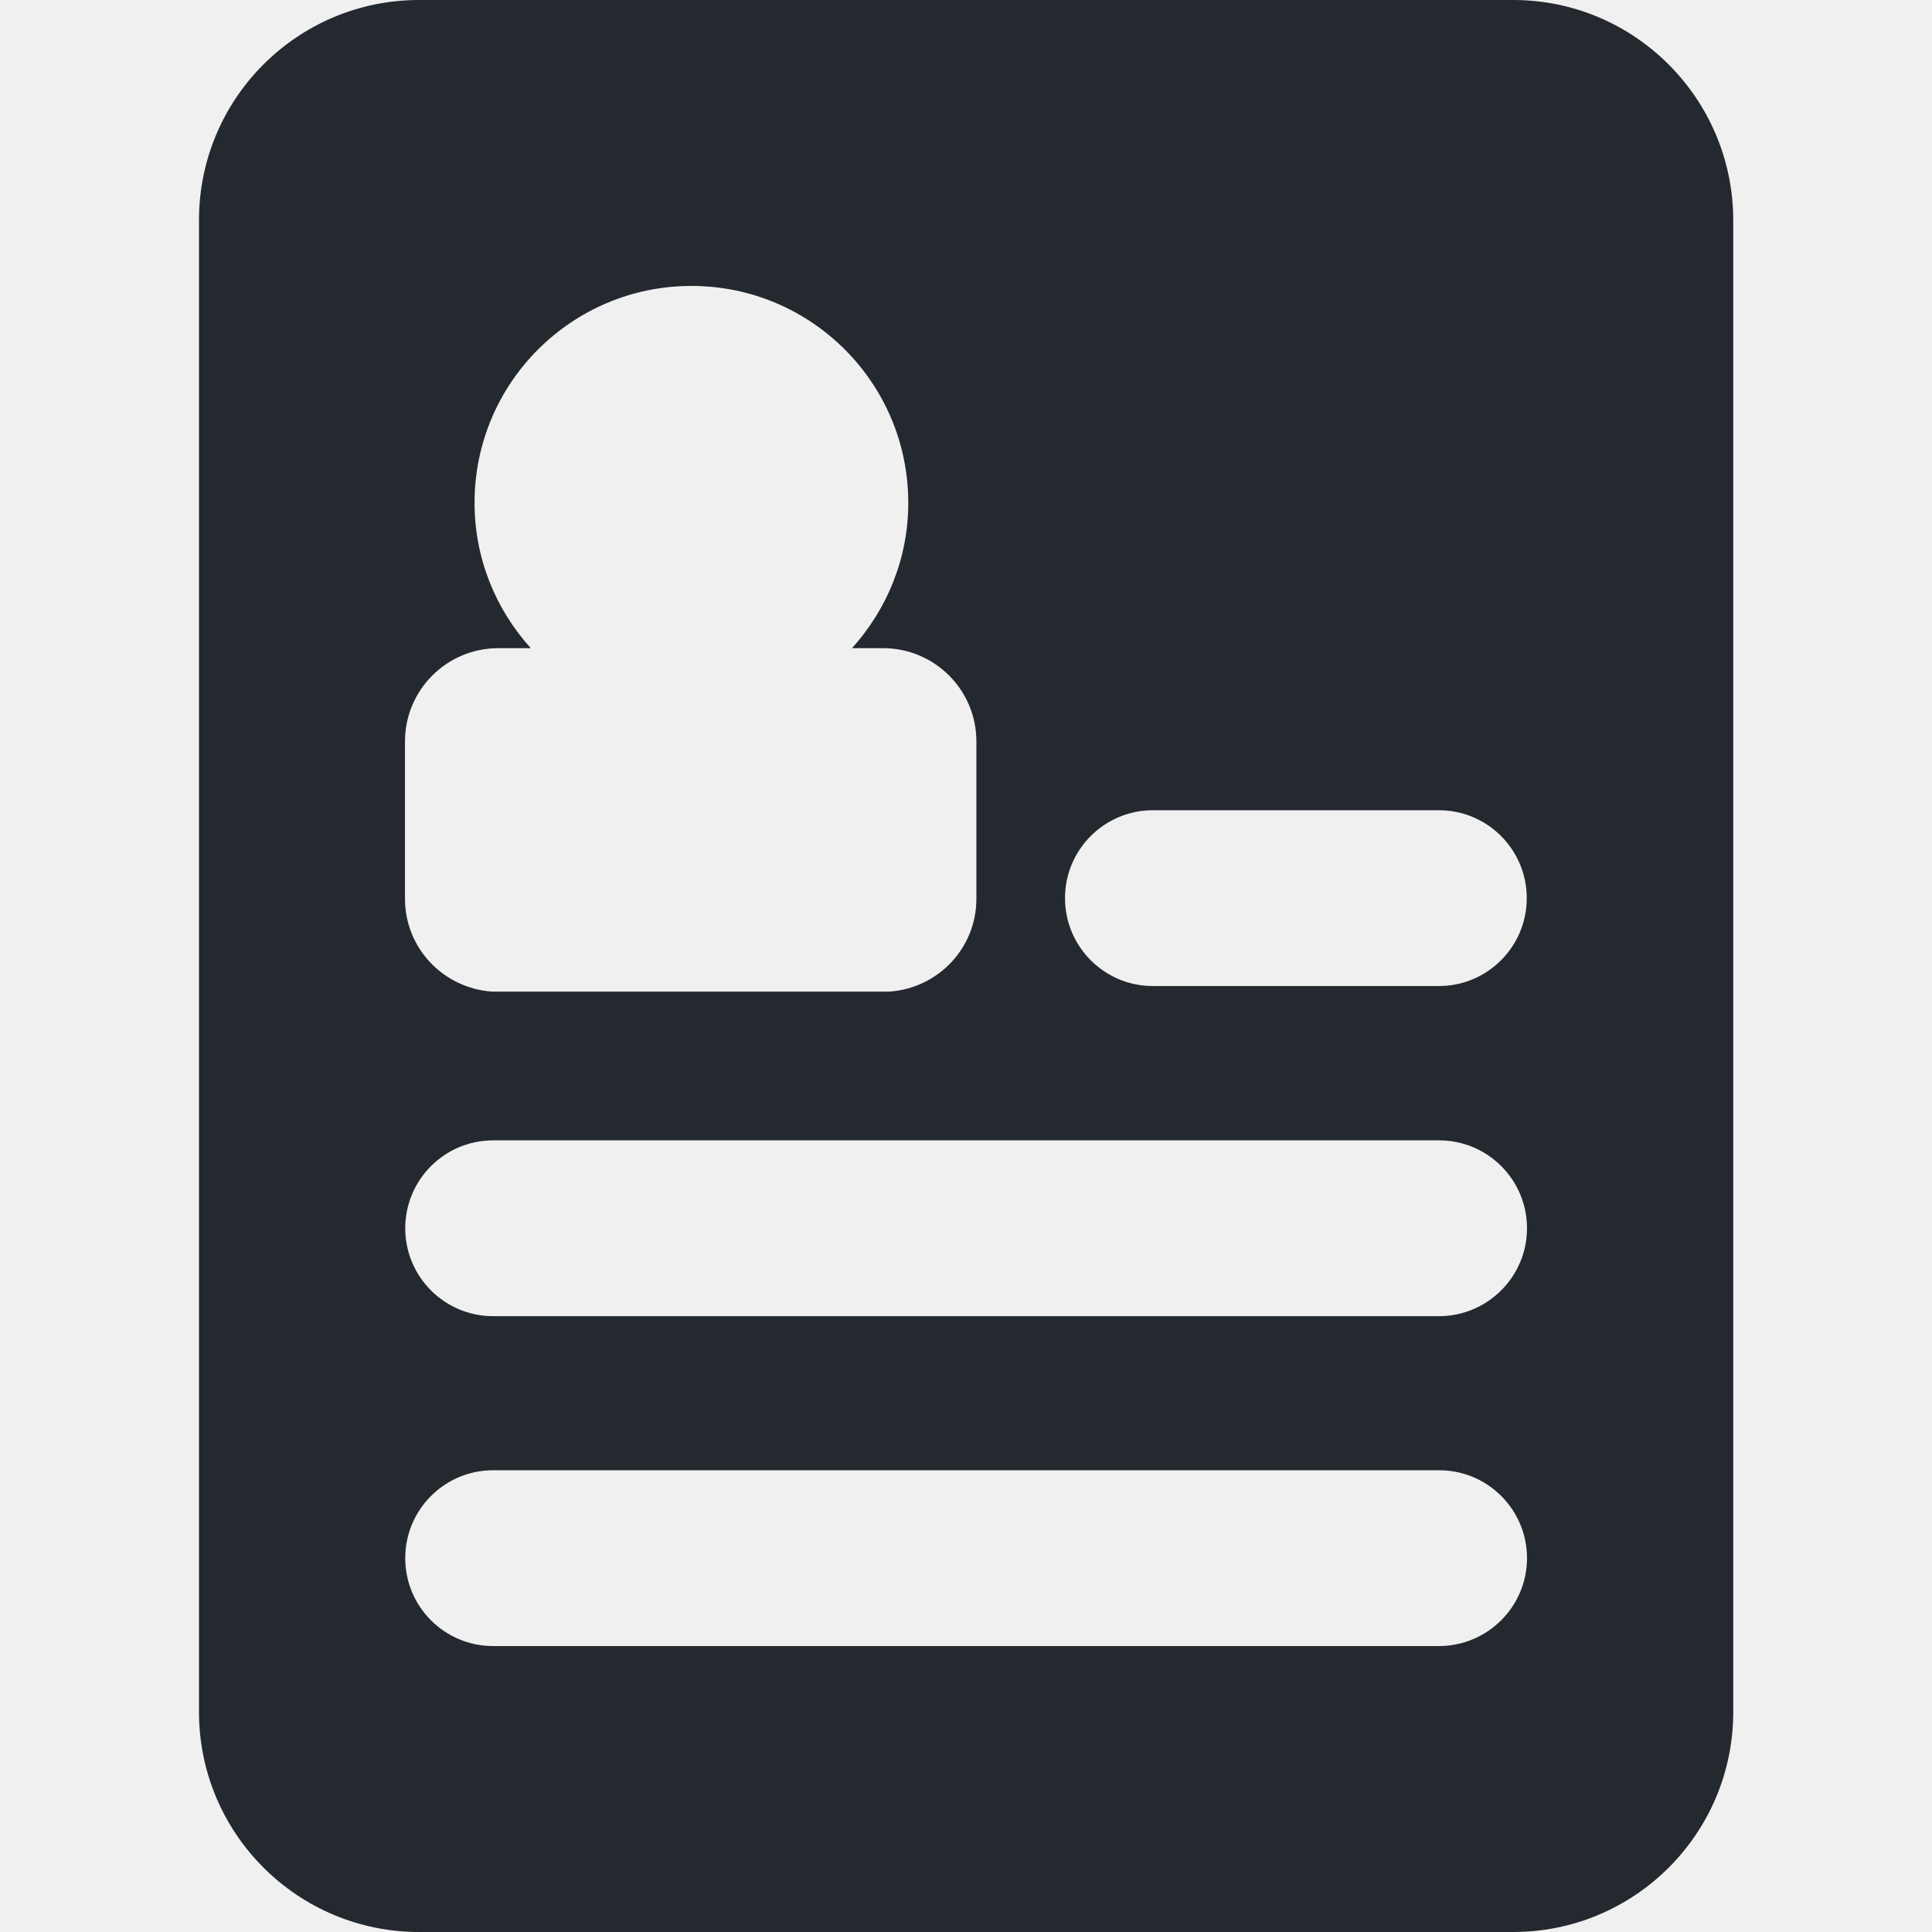
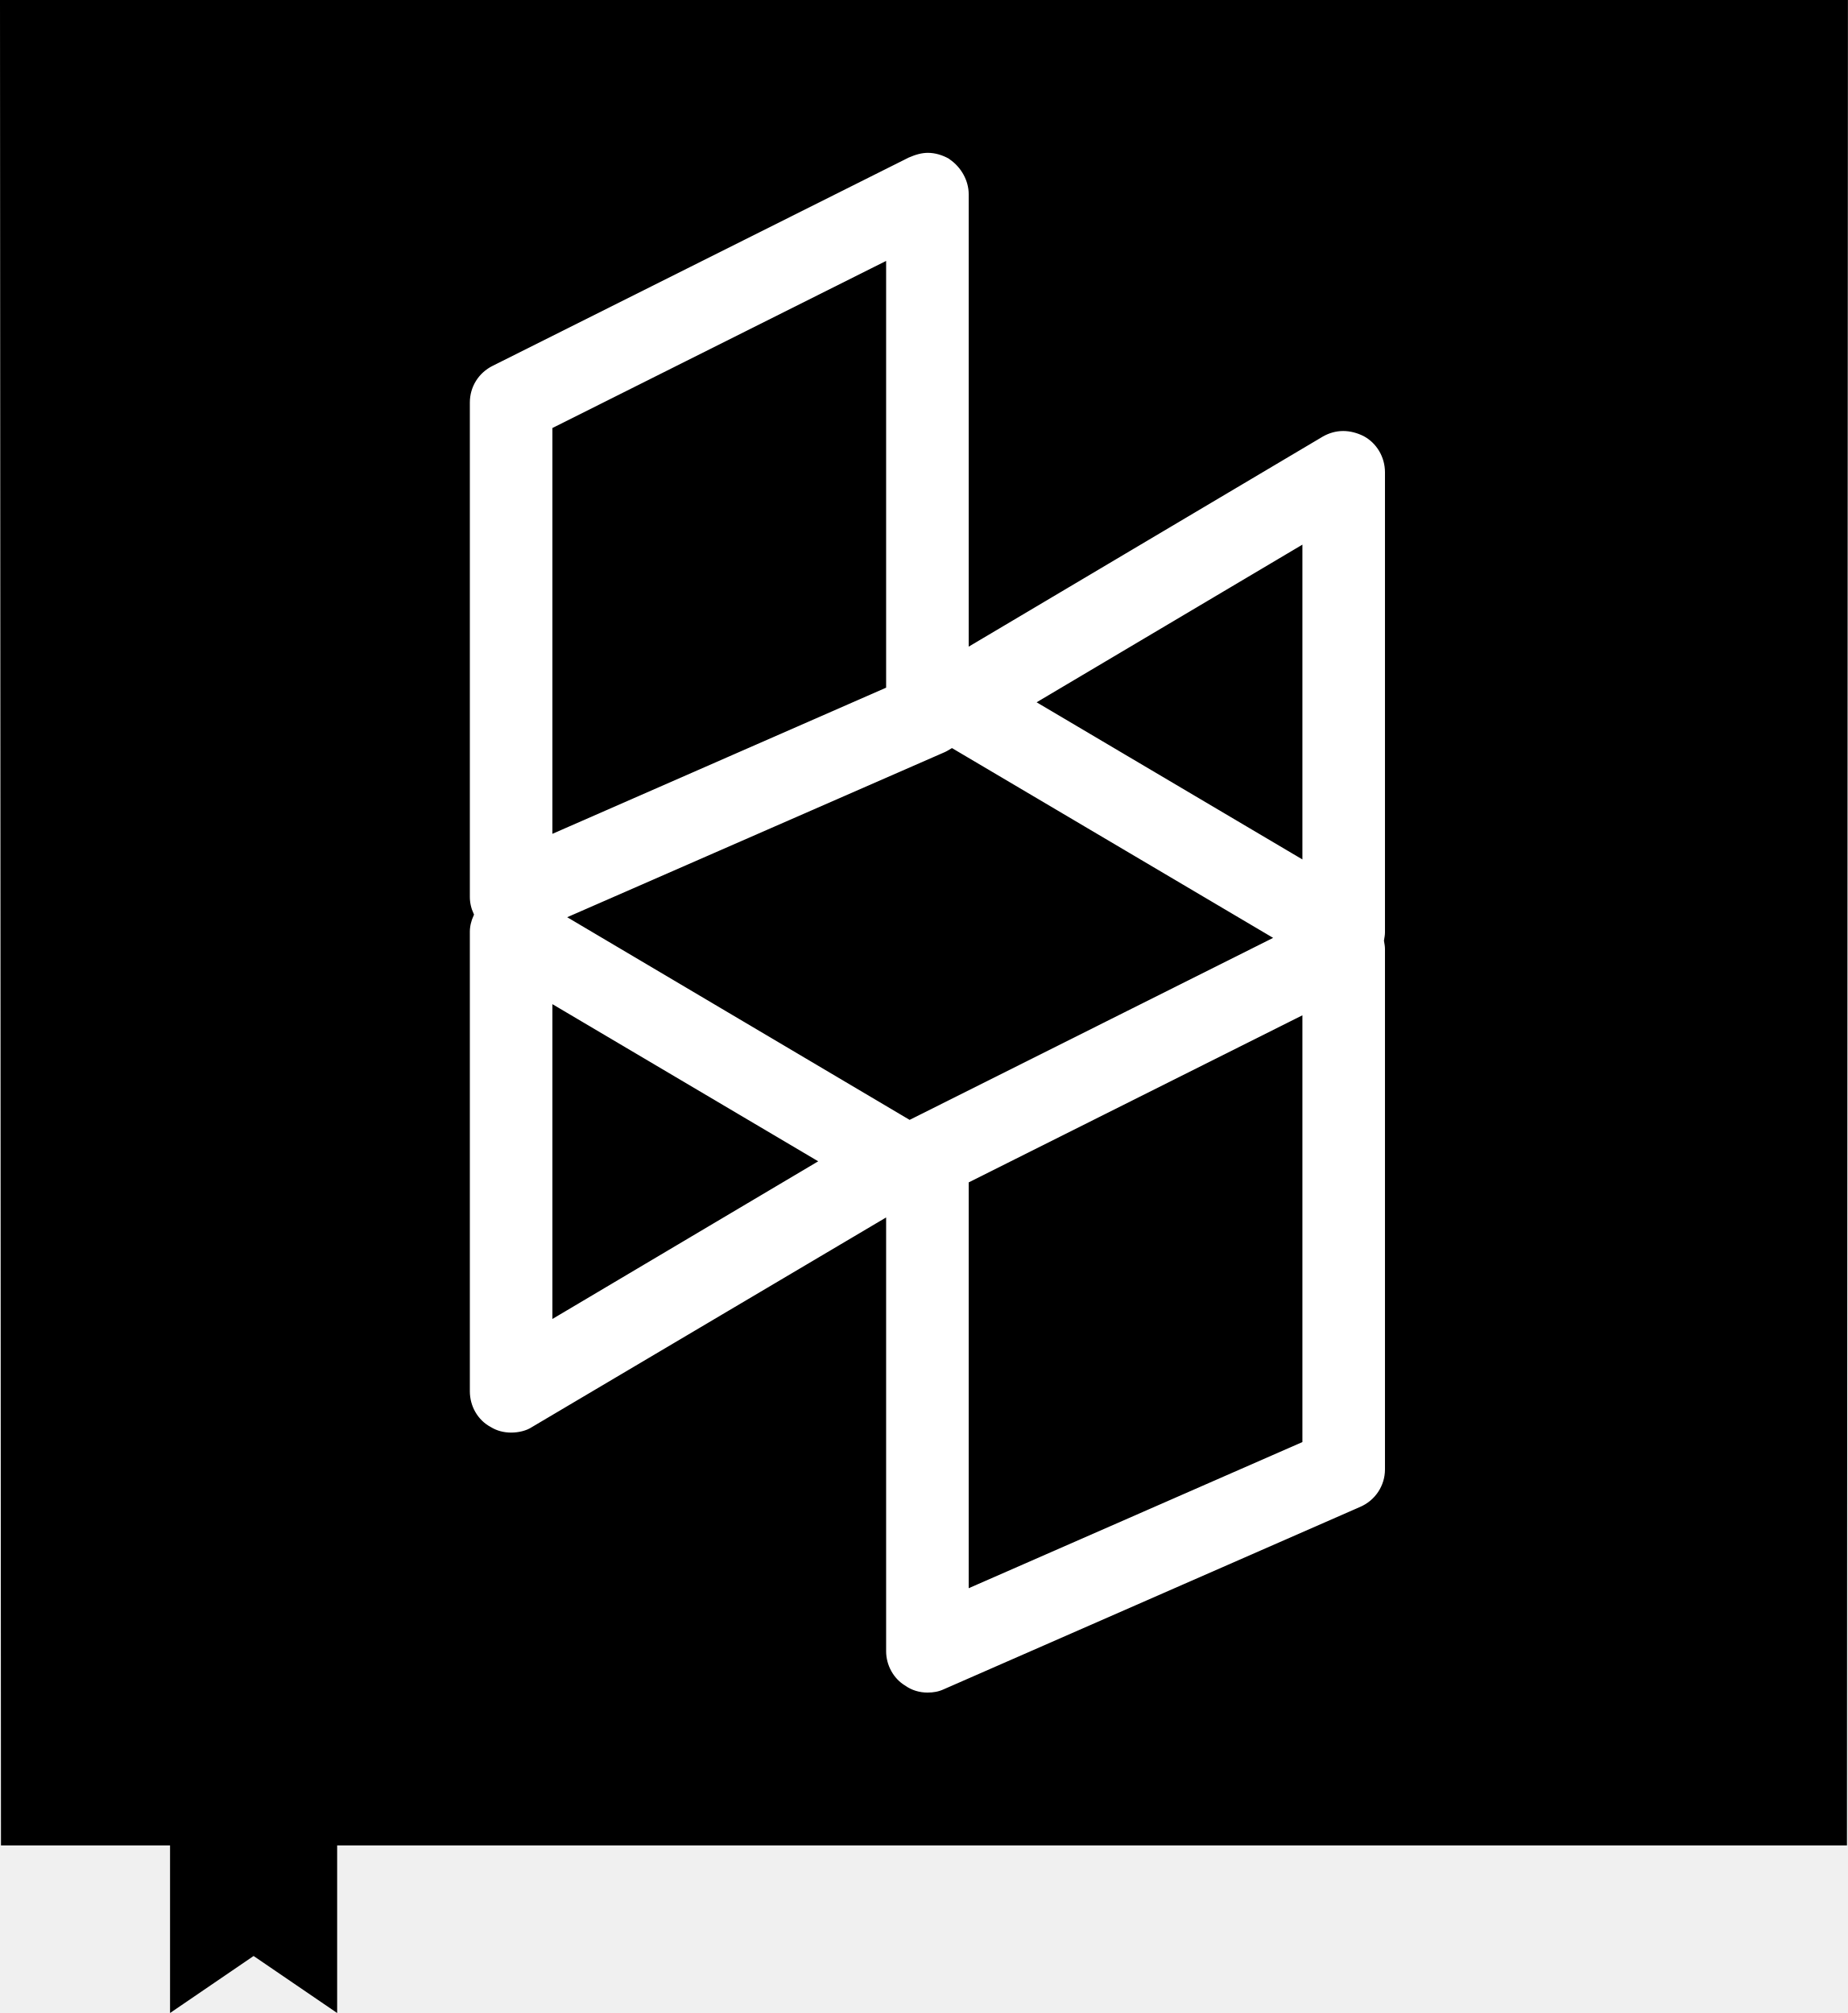
- <svg xmlns="http://www.w3.org/2000/svg" version="1.1" id="Capa_1" x="0px" y="0px" viewBox="0 0 800 800" style="enable-background:new 0 0 800 800;" xml:space="preserve">
+ <svg xmlns="http://www.w3.org/2000/svg" version="1.1" id="图层_1" x="0px" y="0px" viewBox="0 0 376 409.6" style="enable-background:new 0 0 376 409.6;" xml:space="preserve">
  <style type="text/css">
- 	.st0{fill:#24292F;}
+ 	.st0{fill:#FFFFFF;stroke:#000000;stroke-miterlimit:10;}
</style>
  <g>
-     <path class="st0" d="M626.6,0H173.5c-50.3,0-91.1,40.8-91.1,91.1v617.8c0,50.3,40.8,91.1,91.1,91.1h453.1   c50.3,0,91.1-40.8,91.1-91.1V91.1C717.6,40.8,676.8,0,626.6,0z M167.7,307c0-21.3,17.3-38.6,38.6-38.6h13.5   c-14.4-15.9-23.3-37-23.3-60.2c0-49.6,40.2-89.8,89.8-89.8c49.6,0,89.8,40.2,89.8,89.8c0,23.2-8.9,44.2-23.3,60.2h12.9   c21.3,0,38.6,17.3,38.6,38.6v65.2c0,20.4-15.9,37-36,38.4H203.7c-20-1.4-36-17.9-36-38.4L167.7,307L167.7,307z M595.8,681.6H204.2   c-20.1,0-36.4-16.3-36.4-36.4c0-20.1,16.3-36.4,36.4-36.4h391.7c20.1,0,36.4,16.3,36.4,36.4C632.3,665.3,615.9,681.6,595.8,681.6z    M595.8,545H204.2c-20.1,0-36.4-16.3-36.4-36.4s16.3-36.4,36.4-36.4h391.7c20.1,0,36.4,16.3,36.4,36.4S615.9,545,595.8,545z    M595.8,408.3H477.4c-20.1,0-36.4-16.3-36.4-36.4s16.3-36.4,36.4-36.4h118.4c20.1,0,36.4,16.3,36.4,36.4S615.9,408.3,595.8,408.3z" />
+     <polygon points="0,0 376,0 375.8,375.5 68.6,375.5 68.6,409.6 51.6,398 34.6,409.6 34.6,375.5 0.2,375.5  " />
+   </g>
+   <g>
+     <path class="st0" d="M188.7,344.9c-1.7,0-3.4-0.5-4.8-1.5c-2.5-1.5-4.1-4.4-4.1-7.4v-87.4l-71.3,42.2c-1.2,0.8-2.9,1.2-4.5,1.2   c-1.6,0-3.1-0.4-4.4-1.2c-2.8-1.5-4.5-4.5-4.5-7.7v-93.5c0-1.2,0.3-2.4,0.8-3.5c-0.5-1.1-0.8-2.3-0.8-3.6V81.9   c0-3.4,1.9-6.4,4.9-7.9l84.7-42.4c1.4-0.6,2.7-1,4.1-1c1.6,0,3.2,0.5,4.6,1.3l0.1,0.1c2.5,1.7,4.1,4.6,4.1,7.5v91.2l71.3-42.3   c1.4-0.8,2.9-1.2,4.4-1.2c1.5,0,3,0.4,4.4,1.1c2.8,1.5,4.6,4.5,4.6,7.8v93.6c0,0.6-0.1,1.1-0.2,1.7c0.1,0.6,0.2,1.1,0.2,1.7V299   c0,3.5-2.1,6.7-5.4,8.1l-84.7,37.1C191.1,344.7,190,344.9,188.7,344.9z M197.6,322.4l66.9-29.3v-85.7l-66.9,33.5V322.4z    M112.9,267.5l52.6-31.2l-52.6-31.1V267.5z M185.1,227.3l72.9-36.5l-64.3-38c-0.5,0.3-1,0.6-1.5,0.8l-75.7,33.1L185.1,227.3z    M264.5,174v-62.3l-52.6,31.2L264.5,174z M112.9,168.9l66.9-29.3V53.9l-66.9,33.5V168.9z" />
  </g>
</svg>
